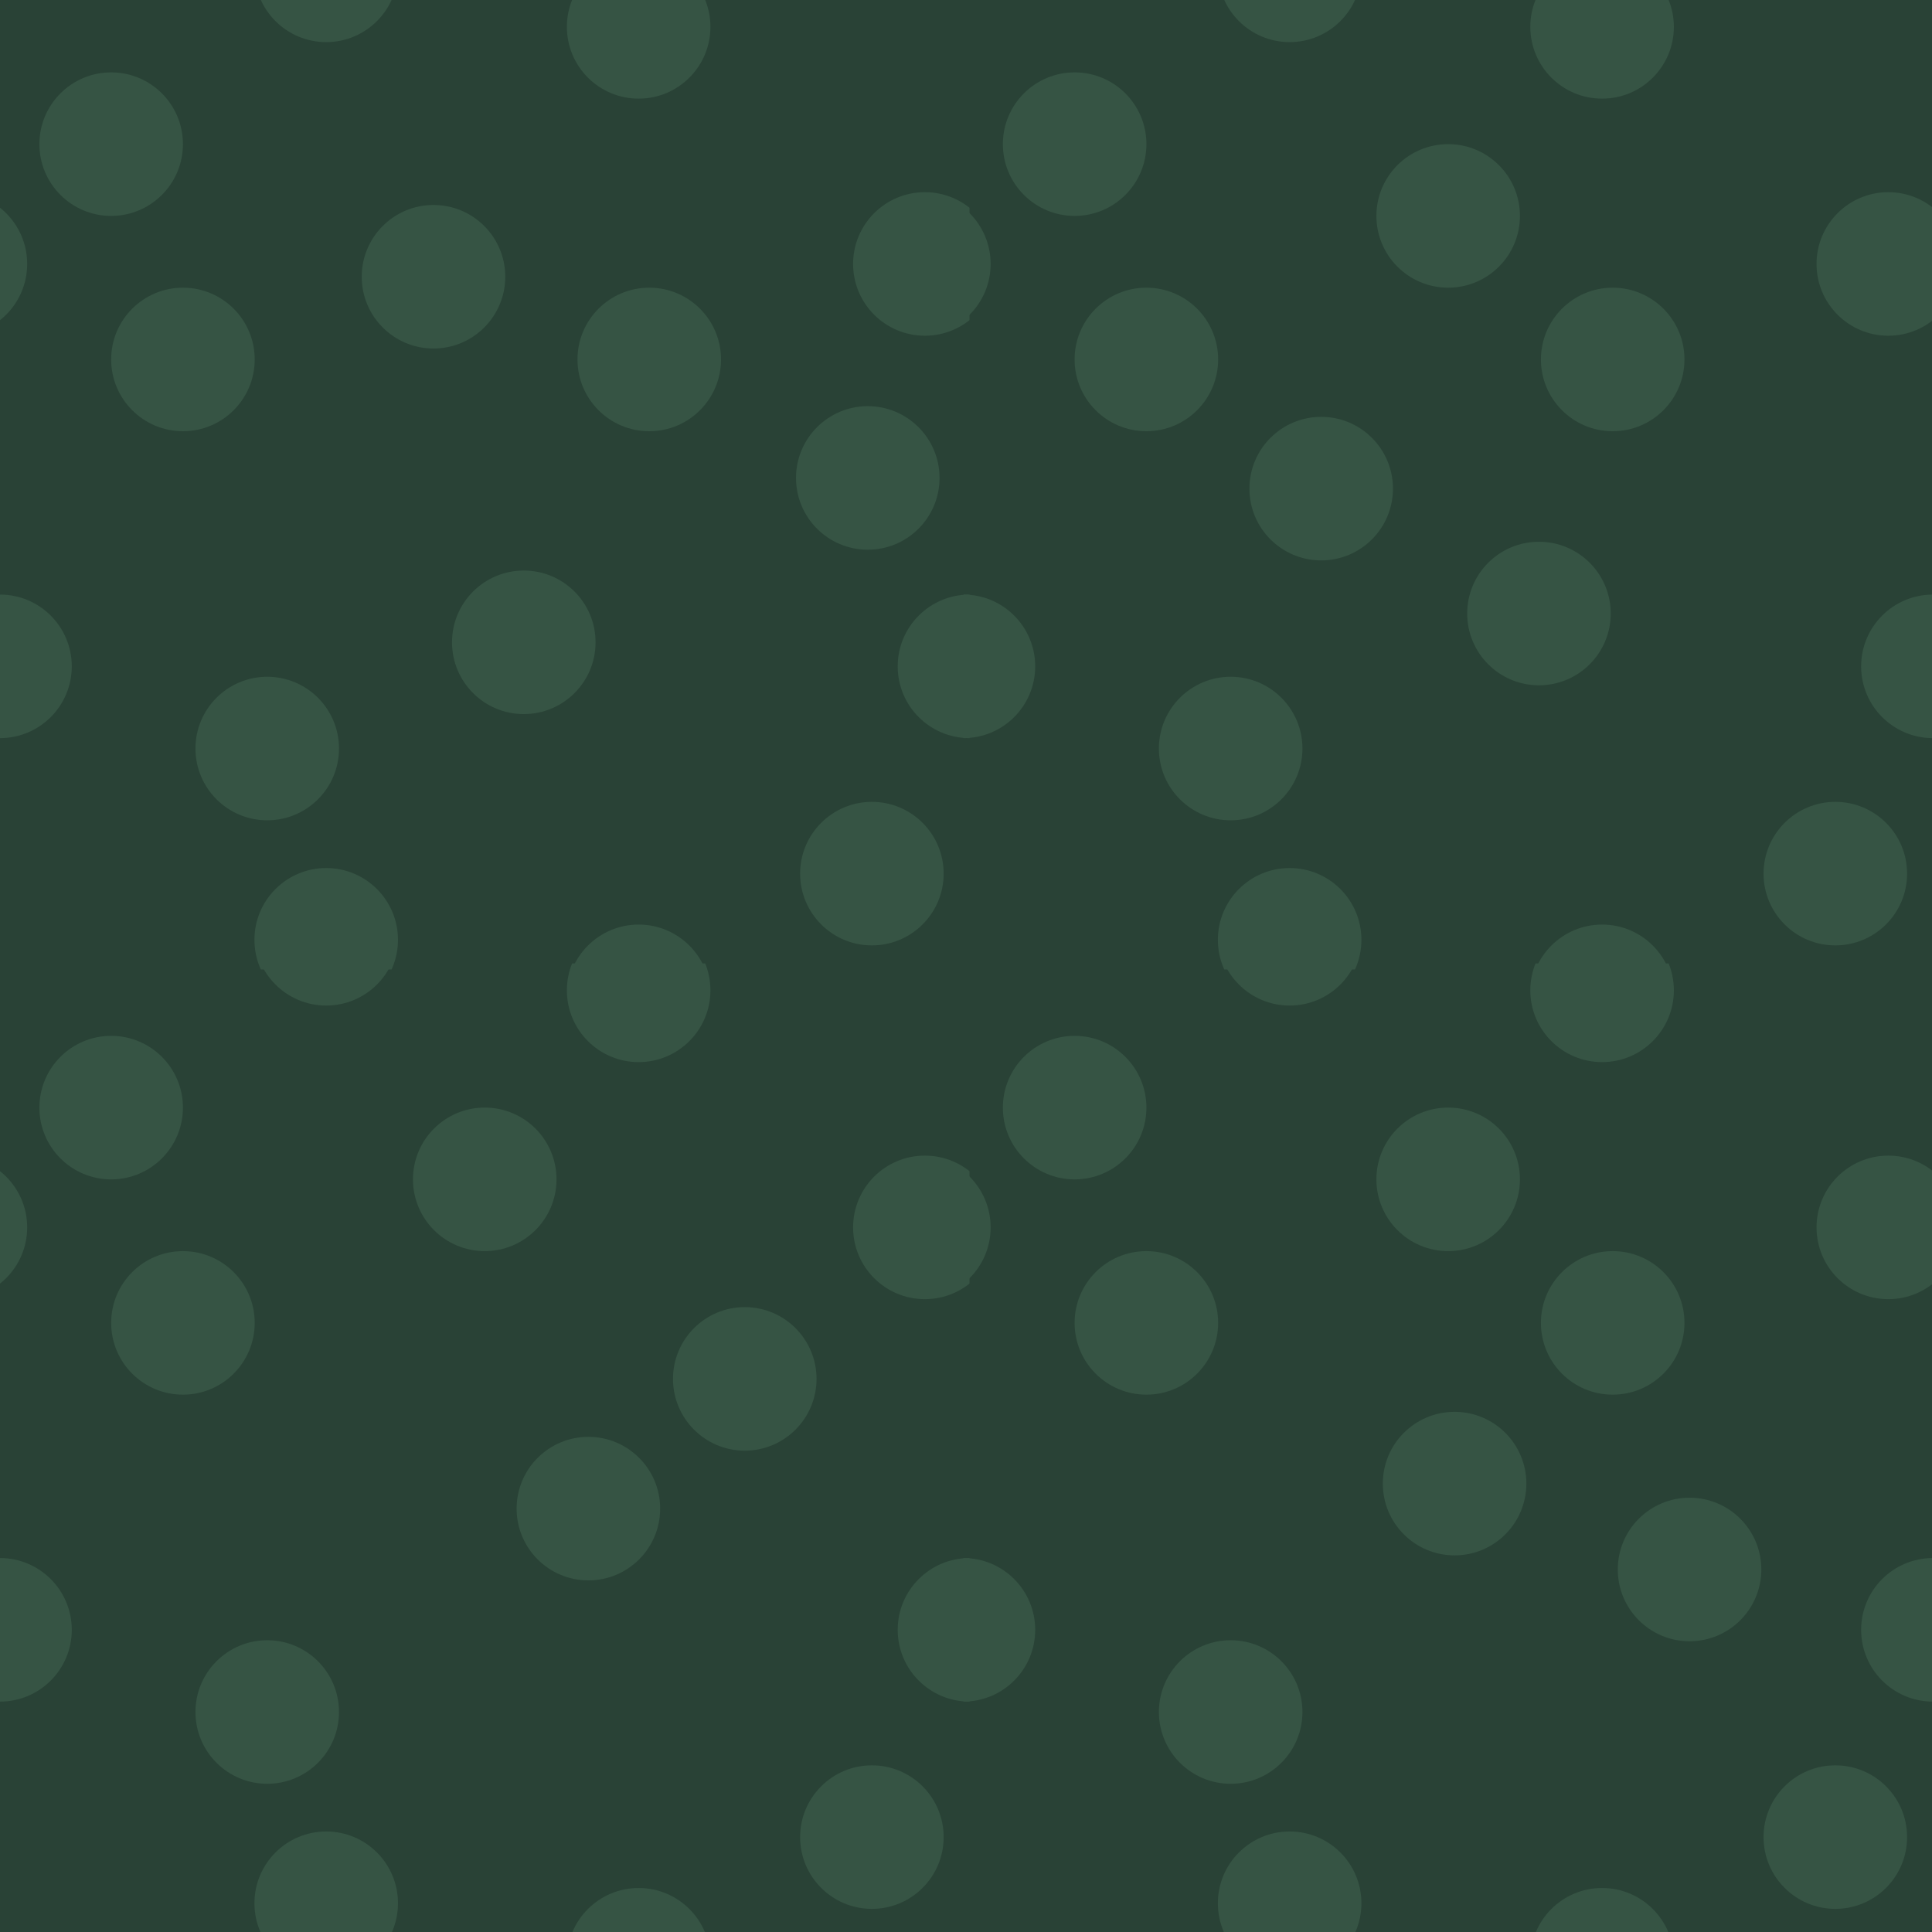
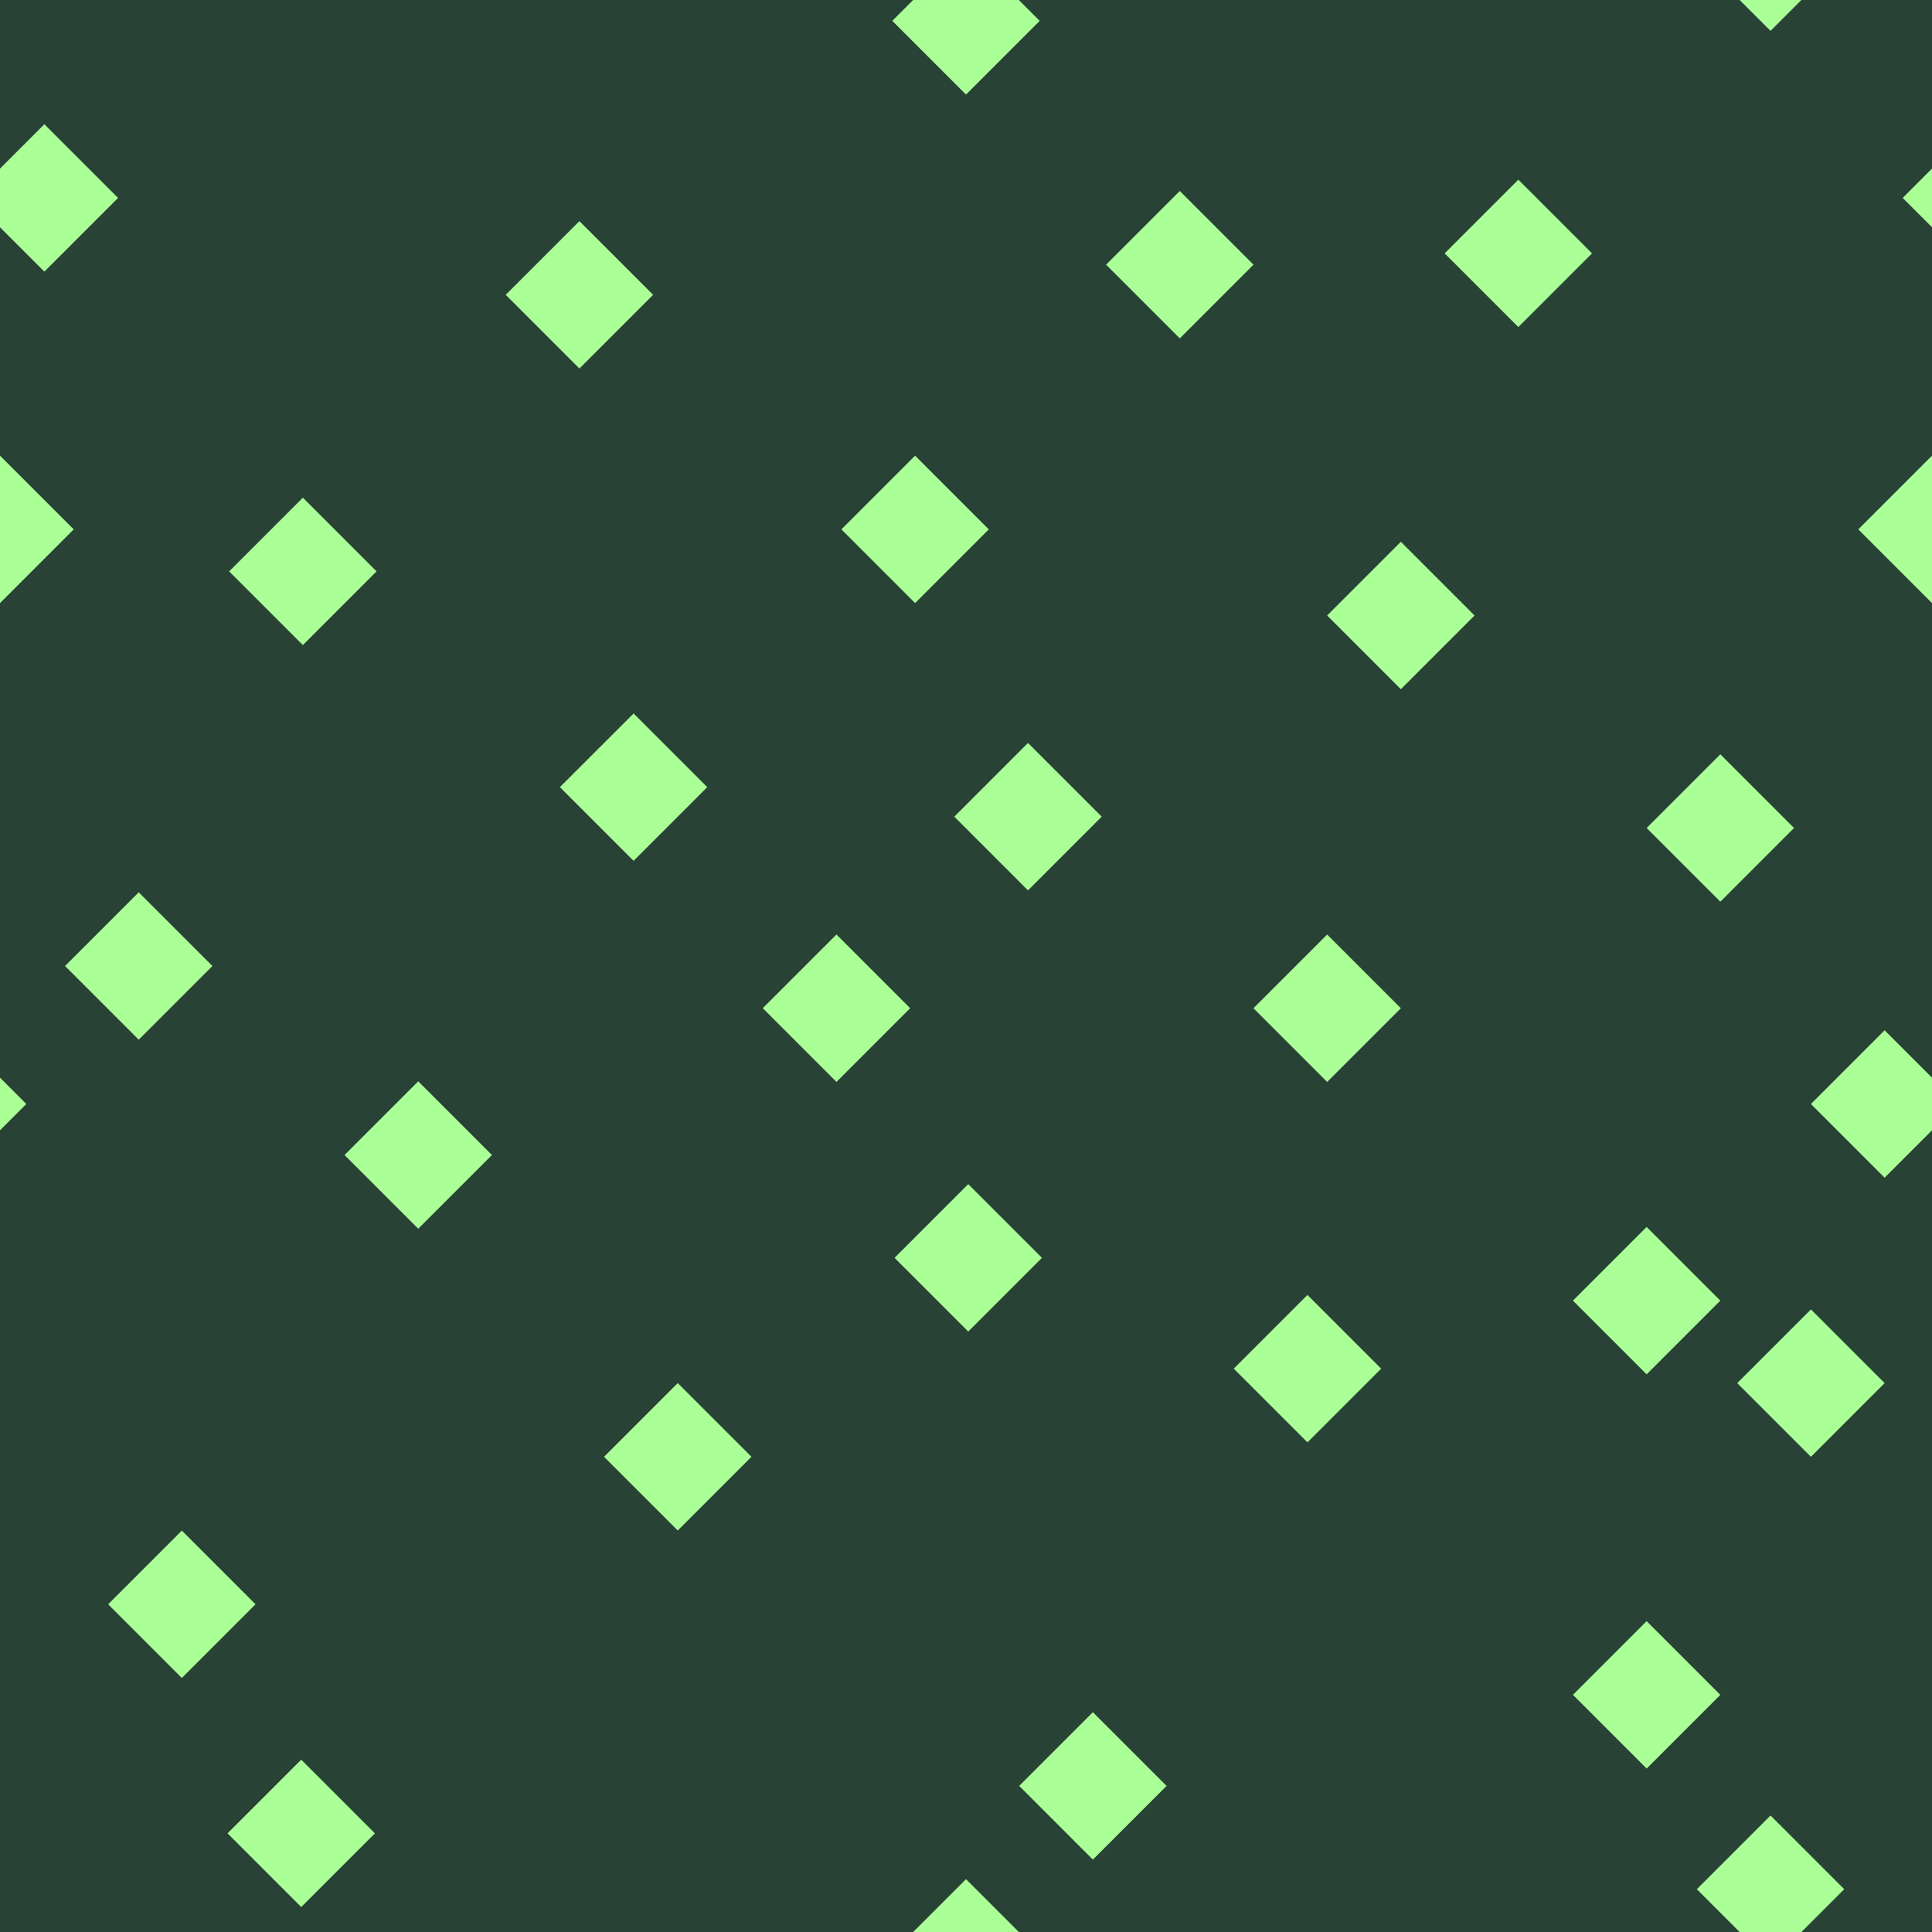
- <svg xmlns="http://www.w3.org/2000/svg" id="_레이어_1" data-name="레이어 1" width="512" height="512" viewBox="0 0 512 512">
+ <svg xmlns="http://www.w3.org/2000/svg" id="_레이어_1" data-name="레이어 1" viewBox="0 0 512 512">
  <defs>
    <style>
      .cls-1 {
        fill: none;
      }

      .cls-2 {
-         fill: #aaafc4;
+         fill: #abff97;
      }

      .cls-3 {
-         clip-path: url(#clippath-17);
+         fill: #294236;
      }

      .cls-4 {
-         clip-path: url(#clippath-19);
-       }
- 
-       .cls-5 {
-         clip-path: url(#clippath-11);
-       }
- 
-       .cls-6 {
-         clip-path: url(#clippath-16);
-       }
- 
-       .cls-7 {
-         clip-path: url(#clippath-18);
-       }
- 
-       .cls-8 {
-         clip-path: url(#clippath-13);
-       }
- 
-       .cls-9 {
-         clip-path: url(#clippath-14);
-       }
- 
-       .cls-10 {
-         clip-path: url(#clippath-12);
-       }
- 
-       .cls-11 {
-         clip-path: url(#clippath-21);
-       }
- 
-       .cls-12 {
-         clip-path: url(#clippath-1);
-       }
- 
-       .cls-13 {
-         clip-path: url(#clippath-3);
-       }
- 
-       .cls-14 {
-         clip-path: url(#clippath-4);
-       }
- 
-       .cls-15 {
-         clip-path: url(#clippath-2);
-       }
- 
-       .cls-16 {
-         clip-path: url(#clippath-7);
-       }
- 
-       .cls-17 {
-         clip-path: url(#clippath-6);
-       }
- 
-       .cls-18 {
-         clip-path: url(#clippath-9);
-       }
- 
-       .cls-19 {
-         clip-path: url(#clippath-8);
-       }
- 
-       .cls-20 {
-         fill: #365444;
-       }
- 
-       .cls-21 {
-         fill: #294236;
-       }
- 
-       .cls-22 {
-         fill: #bbf9f9;
-       }
- 
-       .cls-23 {
        clip-path: url(#clippath);
      }
    </style>
    <clipPath id="clippath">
-       <rect class="cls-1" x="-644.61" y="-609.99" width="512" height="512" />
-     </clipPath>
-     <clipPath id="clippath-1">
-       <rect class="cls-1" x="-644.61" y="622.83" width="512" height="512" />
-     </clipPath>
-     <clipPath id="clippath-2">
-       <rect class="cls-1" width="256.92" height="256.92" />
-     </clipPath>
-     <clipPath id="clippath-3">
-       <rect class="cls-1" y="0" width="256.92" height="256.92" />
-     </clipPath>
-     <clipPath id="clippath-4">
-       <rect class="cls-1" y="0" width="256.92" height="256.92" />
-     </clipPath>
-     <clipPath id="clippath-6">
-       <rect class="cls-1" y="0" width="256.92" height="256.92" />
-     </clipPath>
-     <clipPath id="clippath-7">
-       <rect class="cls-1" x="255.32" width="256.92" height="256.92" />
-     </clipPath>
-     <clipPath id="clippath-8">
-       <rect class="cls-1" x="255.32" y="0" width="256.92" height="256.92" />
-     </clipPath>
-     <clipPath id="clippath-9">
-       <rect class="cls-1" x="255.32" y="0" width="256.92" height="256.92" />
-     </clipPath>
-     <clipPath id="clippath-11">
-       <rect class="cls-1" x="255.32" y="0" width="256.92" height="256.92" />
-     </clipPath>
-     <clipPath id="clippath-12">
-       <rect class="cls-1" y="255.32" width="256.92" height="256.92" />
-     </clipPath>
-     <clipPath id="clippath-13">
-       <rect class="cls-1" y="255.32" width="256.92" height="256.92" />
-     </clipPath>
-     <clipPath id="clippath-14">
-       <rect class="cls-1" y="255.32" width="256.92" height="256.92" />
-     </clipPath>
-     <clipPath id="clippath-16">
-       <rect class="cls-1" y="255.32" width="256.92" height="256.92" />
-     </clipPath>
-     <clipPath id="clippath-17">
-       <rect class="cls-1" x="255.32" y="255.32" width="256.92" height="256.92" />
-     </clipPath>
-     <clipPath id="clippath-18">
-       <rect class="cls-1" x="255.32" y="255.32" width="256.92" height="256.92" />
-     </clipPath>
-     <clipPath id="clippath-19">
-       <rect class="cls-1" x="255.32" y="255.32" width="256.92" height="256.92" />
-     </clipPath>
-     <clipPath id="clippath-21">
-       <rect class="cls-1" x="255.32" y="255.32" width="256.92" height="256.92" />
+       <rect class="cls-1" y="0" width="512" height="512" />
    </clipPath>
  </defs>
-   <rect class="cls-21" width="512" height="512" />
-   <g class="cls-23">
-     <path class="cls-22" d="M121.9,158.35H-222.71V-186.26H121.9V158.35ZM-216.31,151.95H115.5V-179.86H-216.31V151.95Z" />
-   </g>
-   <g class="cls-12">
-     <path class="cls-2" d="M121.9,712.93H-222.71v-344.61H121.9v344.61ZM-216.31,706.53H115.5v-331.8H-216.31v331.8Z" />
-   </g>
-   <g>
-     <g class="cls-15">
+   <rect class="cls-3" y="0" width="512" height="512" />
+   <rect class="cls-3" y="0" width="512" height="512" />
+   <g class="cls-4">
+     <g>
+       <rect class="cls-3" y="0" width="512" height="512" />
+       <rect class="cls-2" x="228.7" y="126.48" width="27.62" height="27.62" transform="translate(170.23 -130.39) rotate(45)" />
+       <rect class="cls-2" x="298.85" y="56.33" width="27.62" height="27.62" transform="translate(141.17 -200.54) rotate(45)" />
+       <rect class="cls-2" x="139.74" y="64.32" width="27.62" height="27.62" transform="translate(100.22 -85.69) rotate(45)" />
+       <rect class="cls-2" x="66.45" y="137.61" width="27.62" height="27.62" transform="translate(130.58 -12.4) rotate(45)" />
+       <rect class="cls-2" x="242.19" y="-8.28" width="27.62" height="27.62" transform="translate(78.89 -179.4) rotate(45)" />
+       <rect class="cls-2" x="154.1" y="194.79" width="27.62" height="27.62" transform="translate(196.68 -57.63) rotate(45)" />
+       <rect class="cls-2" x="258.62" y="202.62" width="27.62" height="27.62" transform="translate(232.83 -129.25) rotate(45)" />
+       <rect class="cls-2" x="97.03" y="292.28" width="27.62" height="27.62" transform="translate(248.9 11.28) rotate(45)" />
+       <rect class="cls-2" x="422.57" y="330.87" width="27.62" height="27.62" transform="translate(371.53 -207.61) rotate(45)" />
+       <rect class="cls-2" x="442.1" y="205.62" width="27.62" height="27.62" transform="translate(288.69 -258.11) rotate(45)" />
+       <rect class="cls-2" x="357.43" y="149.3" width="27.62" height="27.62" transform="translate(224.07 -214.73) rotate(45)" />
+       <rect class="cls-2" x="242.79" y="319.53" width="27.62" height="27.62" transform="translate(310.86 -83.81) rotate(45)" />
+       <rect class="cls-2" x="337.91" y="253.38" width="27.62" height="27.62" transform="translate(291.94 -170.44) rotate(45)" />
+       <rect class="cls-2" x="388.56" y="53.33" width="27.62" height="27.62" transform="translate(165.33 -264.85) rotate(45)" />
+       <rect class="cls-2" x="22.95" y="242.19" width="27.62" height="27.62" transform="translate(191.79 48.99) rotate(45)" />
+       <rect class="cls-2" x="34.38" y="411.34" width="27.62" height="27.62" transform="translate(314.74 90.45) rotate(45)" />
+       <rect class="cls-2" x="498.19" y="126.48" width="27.62" height="27.62" transform="translate(249.16 -320.95) rotate(45)" />
+       <rect class="cls-2" x="332.68" y="348.9" width="27.62" height="27.62" transform="translate(357.96 -138.77) rotate(45)" />
+       <rect class="cls-2" x="422.57" y="435.34" width="27.62" height="27.62" transform="translate(445.41 -177.01) rotate(45)" />
+       <rect class="cls-2" x="466.1" y="352.73" width="27.62" height="27.62" transform="translate(399.75 -231.99) rotate(45)" />
+       <rect class="cls-2" x="455.4" y="486.84" width="27.62" height="27.62" transform="translate(491.44 -185.14) rotate(45)" />
+       <rect class="cls-2" x="275.81" y="459.47" width="27.62" height="27.62" transform="translate(419.49 -66.17) rotate(45)" />
+       <rect class="cls-2" x="165.8" y="372.26" width="27.62" height="27.62" transform="translate(325.6 -13.93) rotate(45)" />
+       <rect class="cls-2" x="207.86" y="253.38" width="27.62" height="27.62" transform="translate(253.86 -78.49) rotate(45)" />
+       <rect class="cls-2" x="-26.37" y="278.76" width="27.62" height="27.62" transform="translate(203.2 94.57) rotate(45)" />
+       <rect class="cls-2" x="66.01" y="472.05" width="27.62" height="27.62" transform="translate(366.94 85.86) rotate(45)" />
+       <polygon class="cls-2" points="0 120.76 0 159.82 19.53 140.29 0 120.76" />
+       <rect class="cls-2" x="-2.05" y="38.64" width="27.62" height="27.62" transform="translate(40.53 7.05) rotate(45)" />
      <g>
-         <circle class="cls-20" cx="169.25" cy="7.12" r="19.02" />
-         <circle class="cls-20" cx="-11.82" cy="69.95" r="19.02" />
-         <circle class="cls-20" cx="256.92" cy="176.59" r="19.02" />
-         <circle class="cls-20" cx="86.45" cy="-7.86" r="19.02" />
-         <circle class="cls-20" cx="48.48" cy="95.26" r="19.02" />
-         <circle class="cls-20" cx="114.88" cy="73.34" r="19.02" />
-         <circle class="cls-20" cx="70.82" cy="198.37" r="19.02" />
-         <circle class="cls-20" cx="29.46" cy="38.2" r="19.02" />
-         <circle class="cls-20" cx="172.06" cy="95.26" r="19.02" />
-         <circle class="cls-20" cx="138.81" cy="170.22" r="19.02" />
-         <circle class="cls-20" cx="231.06" cy="231.52" r="19.02" />
-         <rect class="cls-1" width="256.92" height="256.92" />
-         <g class="cls-13">
-           <circle class="cls-20" cx="0" cy="176.59" r="19.02" />
-         </g>
-         <g class="cls-14">
-           <circle class="cls-20" cx="169.25" cy="264.04" r="19.02" />
-           <circle class="cls-20" cx="86.45" cy="249.06" r="19.02" />
-         </g>
-         <g class="cls-17">
-           <circle class="cls-20" cx="245.1" cy="69.95" r="19.02" />
-         </g>
+         <polygon class="cls-2" points="512 44.67 504.23 52.45 512 60.22 512 44.67" />
+         <polygon class="cls-2" points="512 285.6 499.44 273.04 479.91 292.57 499.44 312.1 512 299.54 512 285.6" />
      </g>
+       <polygon class="cls-2" points="270 512 256 498 242 512 270 512" />
+       <polygon class="cls-2" points="461.03 0 469.21 8.18 477.38 0 461.03 0" />
    </g>
-     <g class="cls-16">
-       <g>
-         <circle class="cls-20" cx="424.57" cy="7.12" r="19.02" />
-         <circle class="cls-20" cx="243.51" cy="69.95" r="19.02" />
-         <circle class="cls-20" cx="512.24" cy="176.59" r="19.02" />
-         <circle class="cls-20" cx="341.77" cy="-7.86" r="19.02" />
-         <circle class="cls-20" cx="303.8" cy="95.26" r="19.02" />
-         <circle class="cls-20" cx="350.13" cy="129.49" r="19.02" />
-         <circle class="cls-20" cx="383.78" cy="57.22" r="19.02" />
-         <circle class="cls-20" cx="326.14" cy="198.37" r="19.02" />
-         <circle class="cls-20" cx="407.84" cy="162.59" r="19.02" />
-         <circle class="cls-20" cx="284.79" cy="38.2" r="19.02" />
-         <circle class="cls-20" cx="427.38" cy="95.26" r="19.02" />
-         <circle class="cls-20" cx="486.38" cy="231.52" r="19.02" />
-         <rect class="cls-1" x="255.32" width="256.92" height="256.92" />
-         <g class="cls-19">
-           <circle class="cls-20" cx="255.32" cy="176.59" r="19.02" />
-         </g>
-         <g class="cls-18">
-           <circle class="cls-20" cx="424.57" cy="264.04" r="19.02" />
-           <circle class="cls-20" cx="341.77" cy="249.06" r="19.02" />
-         </g>
-         <g class="cls-5">
-           <circle class="cls-20" cx="500.42" cy="69.95" r="19.02" />
-         </g>
-       </g>
-     </g>
-     <g class="cls-10">
-       <g>
-         <circle class="cls-20" cx="169.25" cy="262.45" r="19.02" />
-         <circle class="cls-20" cx="-11.82" cy="325.27" r="19.02" />
-         <circle class="cls-20" cx="256.92" cy="431.92" r="19.02" />
-         <circle class="cls-20" cx="86.45" cy="247.46" r="19.02" />
-         <circle class="cls-20" cx="48.48" cy="350.58" r="19.02" />
-         <circle class="cls-20" cx="128.46" cy="312.54" r="19.02" />
-         <circle class="cls-20" cx="197.37" cy="365.42" r="19.02" />
-         <circle class="cls-20" cx="70.82" cy="453.7" r="19.02" />
-         <circle class="cls-20" cx="29.46" cy="293.53" r="19.02" />
-         <circle class="cls-20" cx="155.93" cy="399.8" r="19.02" />
-         <circle class="cls-20" cx="231.06" cy="486.85" r="19.02" />
-         <rect class="cls-1" y="255.32" width="256.92" height="256.92" />
-         <g class="cls-8">
-           <circle class="cls-20" cx="0" cy="431.92" r="19.02" />
-         </g>
-         <g class="cls-9">
-           <circle class="cls-20" cx="169.25" cy="519.36" r="19.02" />
-           <circle class="cls-20" cx="86.45" cy="504.38" r="19.02" />
-         </g>
-         <g class="cls-6">
-           <circle class="cls-20" cx="245.1" cy="325.27" r="19.02" />
-         </g>
-       </g>
-     </g>
-     <g class="cls-3">
-       <g>
-         <circle class="cls-20" cx="424.57" cy="262.45" r="19.02" />
-         <circle class="cls-20" cx="243.51" cy="325.27" r="19.02" />
-         <circle class="cls-20" cx="512.24" cy="431.92" r="19.02" />
-         <circle class="cls-20" cx="341.77" cy="247.46" r="19.02" />
-         <circle class="cls-20" cx="303.8" cy="350.58" r="19.02" />
-         <circle class="cls-20" cx="383.78" cy="312.54" r="19.02" />
-         <circle class="cls-20" cx="385.48" cy="393.17" r="19.02" />
-         <circle class="cls-20" cx="326.14" cy="453.7" r="19.02" />
-         <circle class="cls-20" cx="284.79" cy="293.53" r="19.02" />
-         <circle class="cls-20" cx="427.38" cy="350.58" r="19.02" />
-         <circle class="cls-20" cx="447.75" cy="415.93" r="19.02" />
-         <circle class="cls-20" cx="486.38" cy="486.85" r="19.02" />
-         <rect class="cls-1" x="255.32" y="255.32" width="256.92" height="256.92" />
-         <g class="cls-7">
-           <circle class="cls-20" cx="255.32" cy="431.92" r="19.02" />
-         </g>
-         <g class="cls-4">
-           <circle class="cls-20" cx="424.57" cy="519.36" r="19.02" />
-           <circle class="cls-20" cx="341.77" cy="504.38" r="19.02" />
-         </g>
-         <g class="cls-11">
-           <circle class="cls-20" cx="500.42" cy="325.27" r="19.02" />
-         </g>
-       </g>
-     </g>
-     <circle class="cls-20" cx="229.97" cy="126.66" r="19.02" />
  </g>
</svg>
